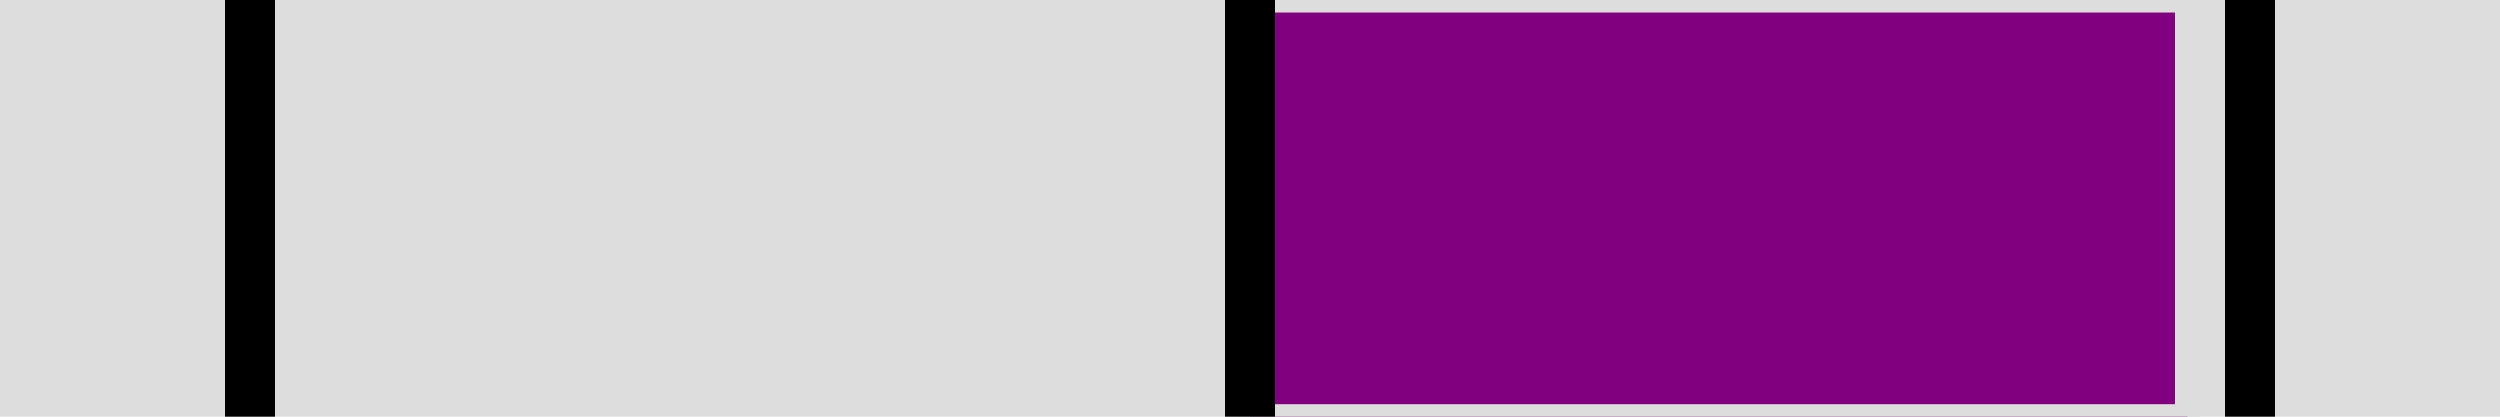
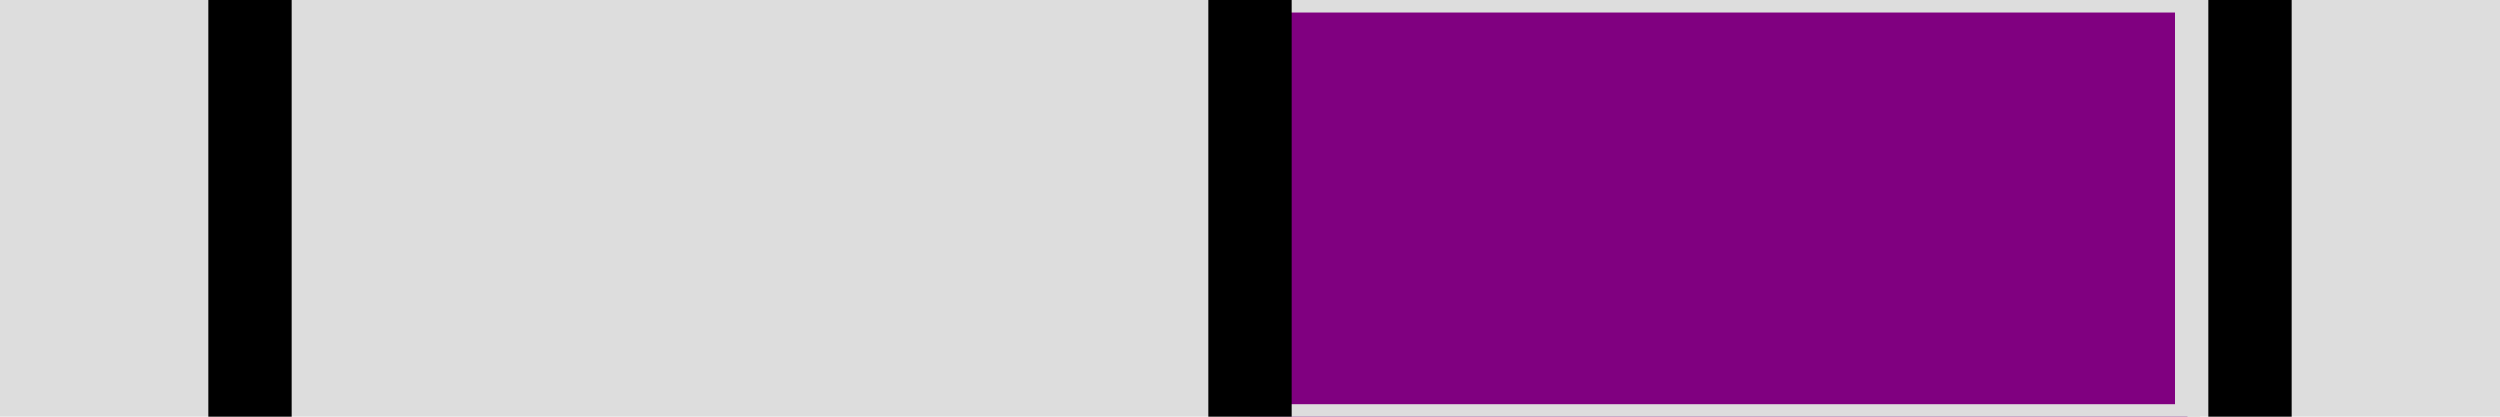
<svg xmlns="http://www.w3.org/2000/svg" viewBox="0 0 300 50" style="additional:styling" width="100%" height="100%">
  <rect x="0" y="0" width="300" height="50" fill="#ddd" stroke-width="0" />
  <defs>
    <clipPath id="minichart-1">
      <rect width="300" height="50" />
    </clipPath>
  </defs>
  <g clip-path="url(#minichart-1)">
    <rect x="150.0" y="0" height="50" width="112.5" style="fill:purple; stroke-width:3; stroke:#ddd" />
-     <line x1="150.0" x2="150.0" y1="0" y2="50" stroke="black" stroke-width="6" />
-     <line x1="270.0" x2="270.0" y1="0" y2="50" stroke="black" stroke-width="6" />
-     <line x1="30.0" x2="30.0" y1="0" y2="50" stroke="black" stroke-width="6" />
+     <line x1="150.0" x2="150.0" y1="0" y2="50" stroke="black" stroke-width="10" />
+     <line x1="270.0" x2="270.0" y1="0" y2="50" stroke="black" stroke-width="10" />
+     <line x1="30.0" x2="30.0" y1="0" y2="50" stroke="black" stroke-width="10" />
  </g>
</svg>
